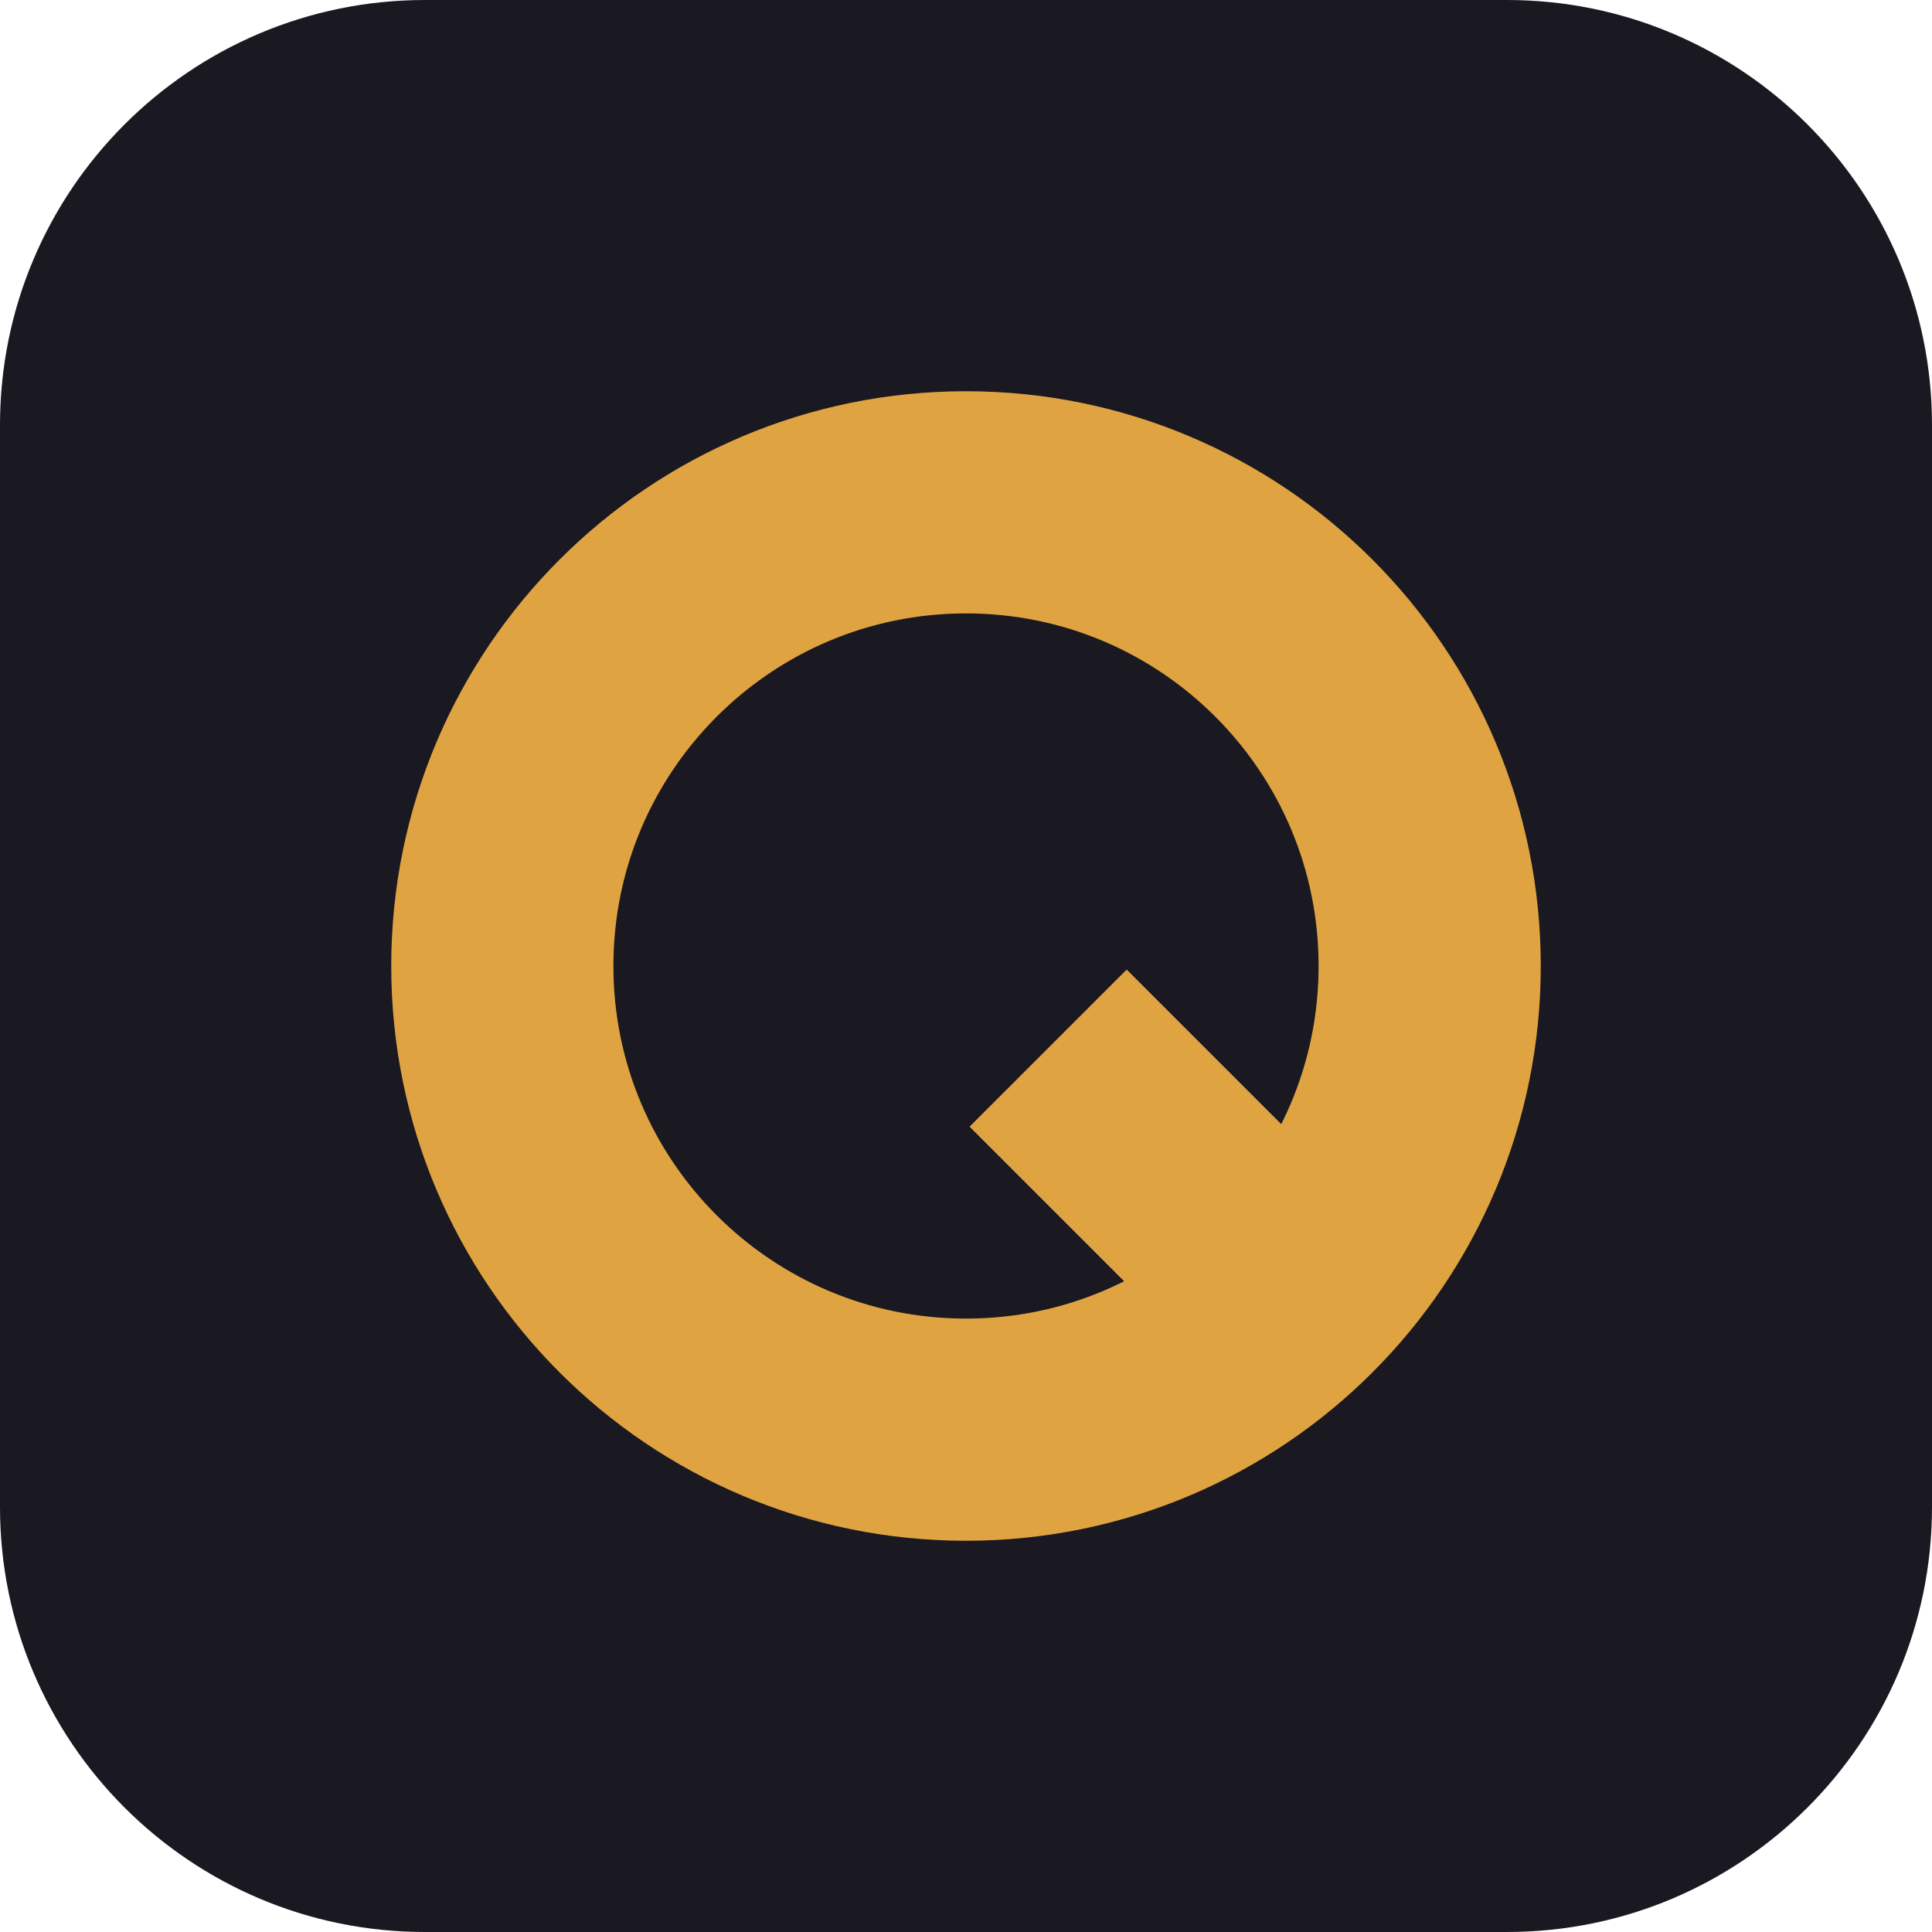
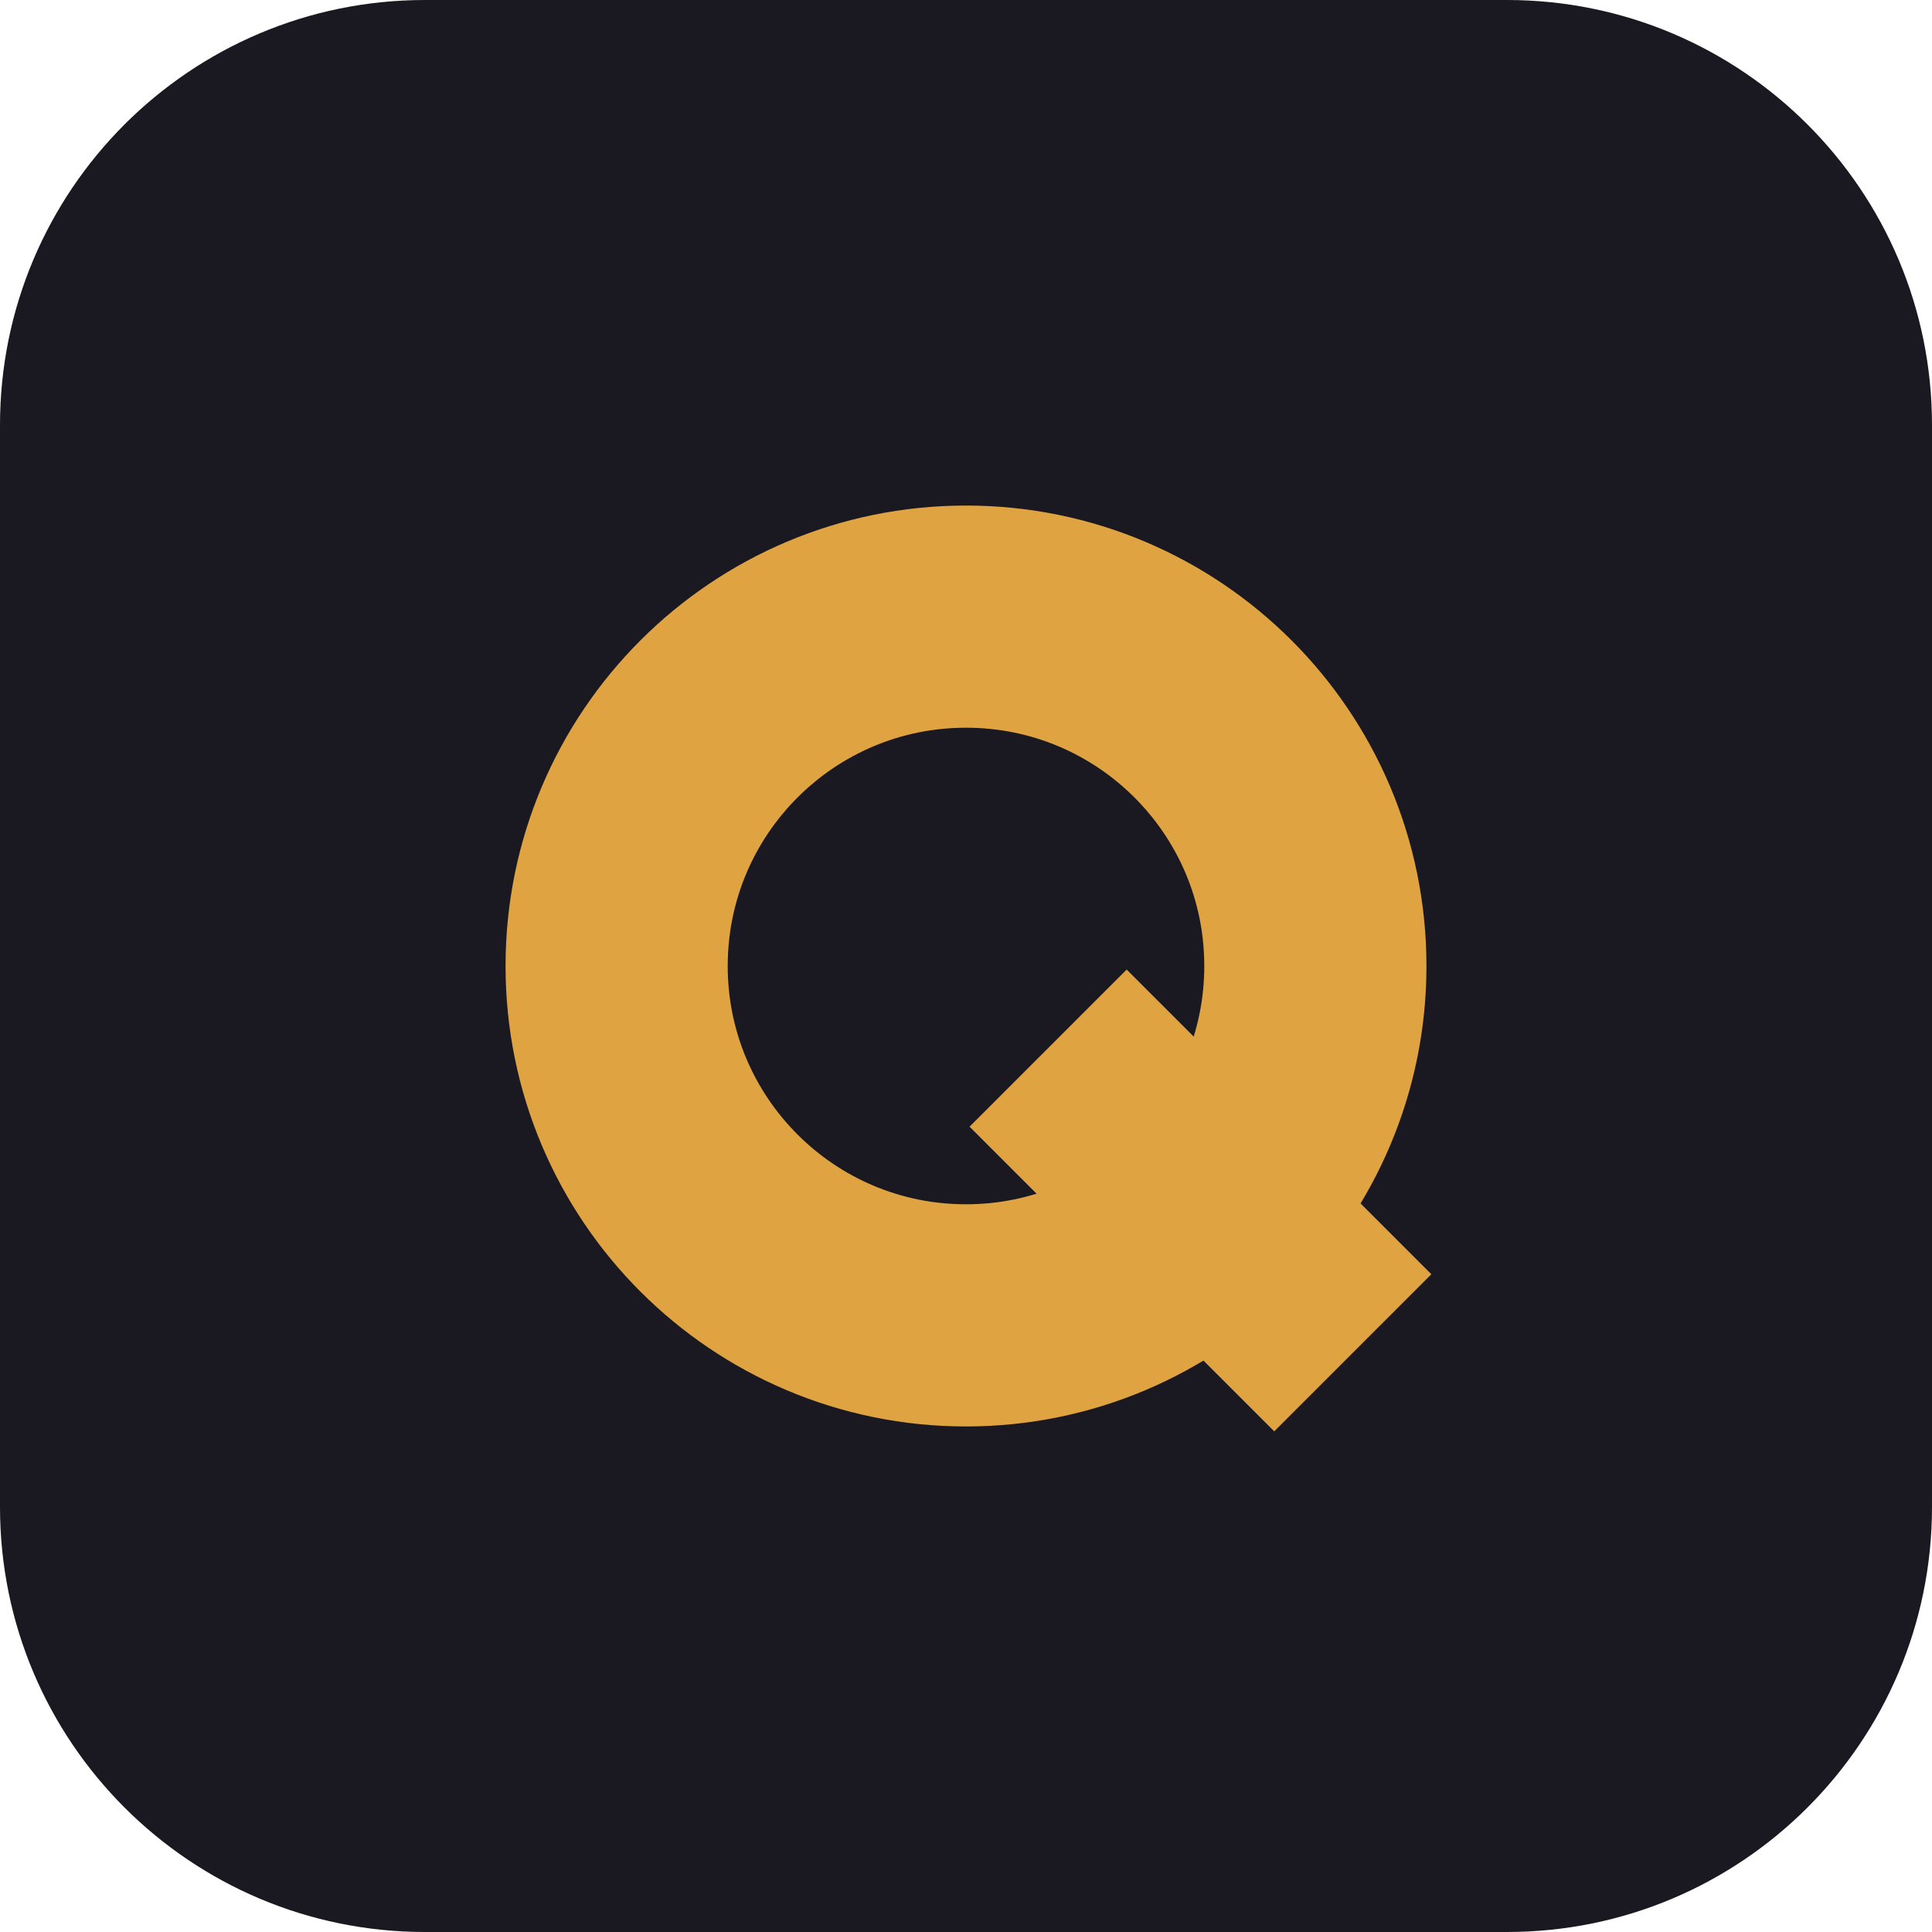
<svg viewBox="0 0 48 48" role="img" aria-label="Quite for Facebook icon">
  <rect width="48" height="48" rx="10.56" fill="#1a1820" />
  <g fill="none" stroke="#e0a341" stroke-width="5.52">
-     <circle cx="24" cy="24" r="11.52" />
+     <circle cx="24" cy="24" r="8.68" />
    <path d="M26.04 26.04 L33.61 33.61" />
  </g>
</svg>
